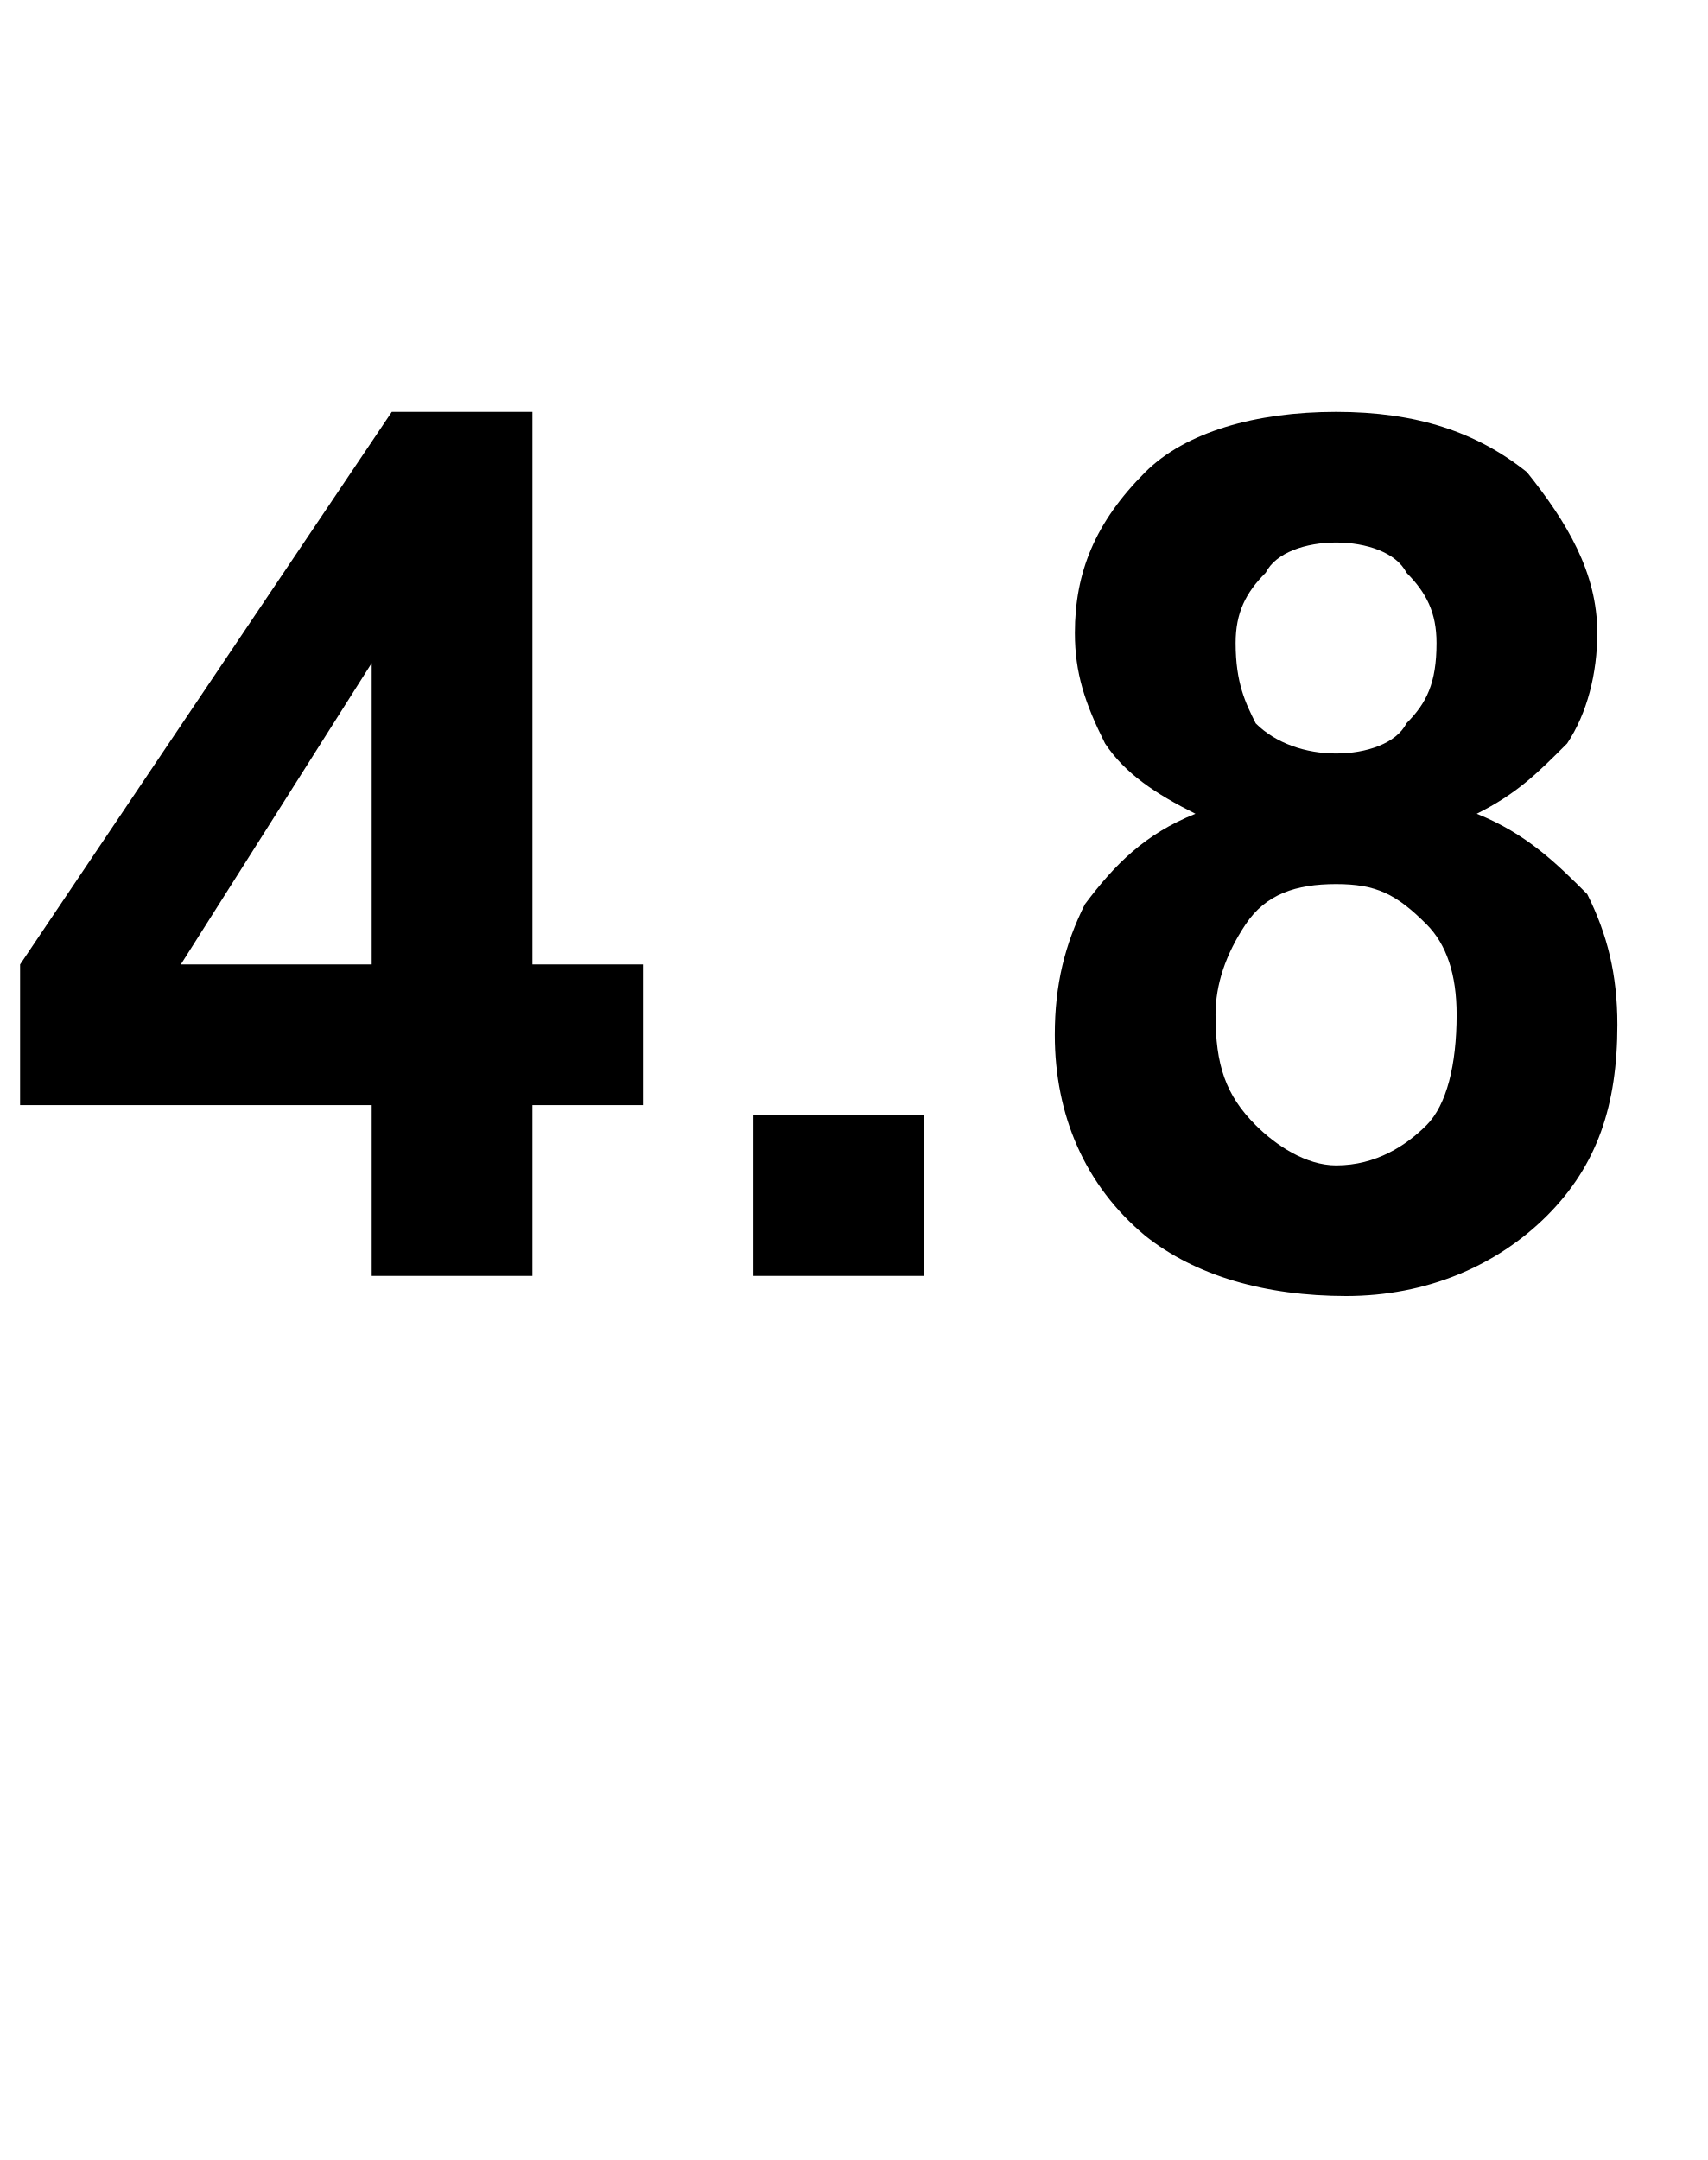
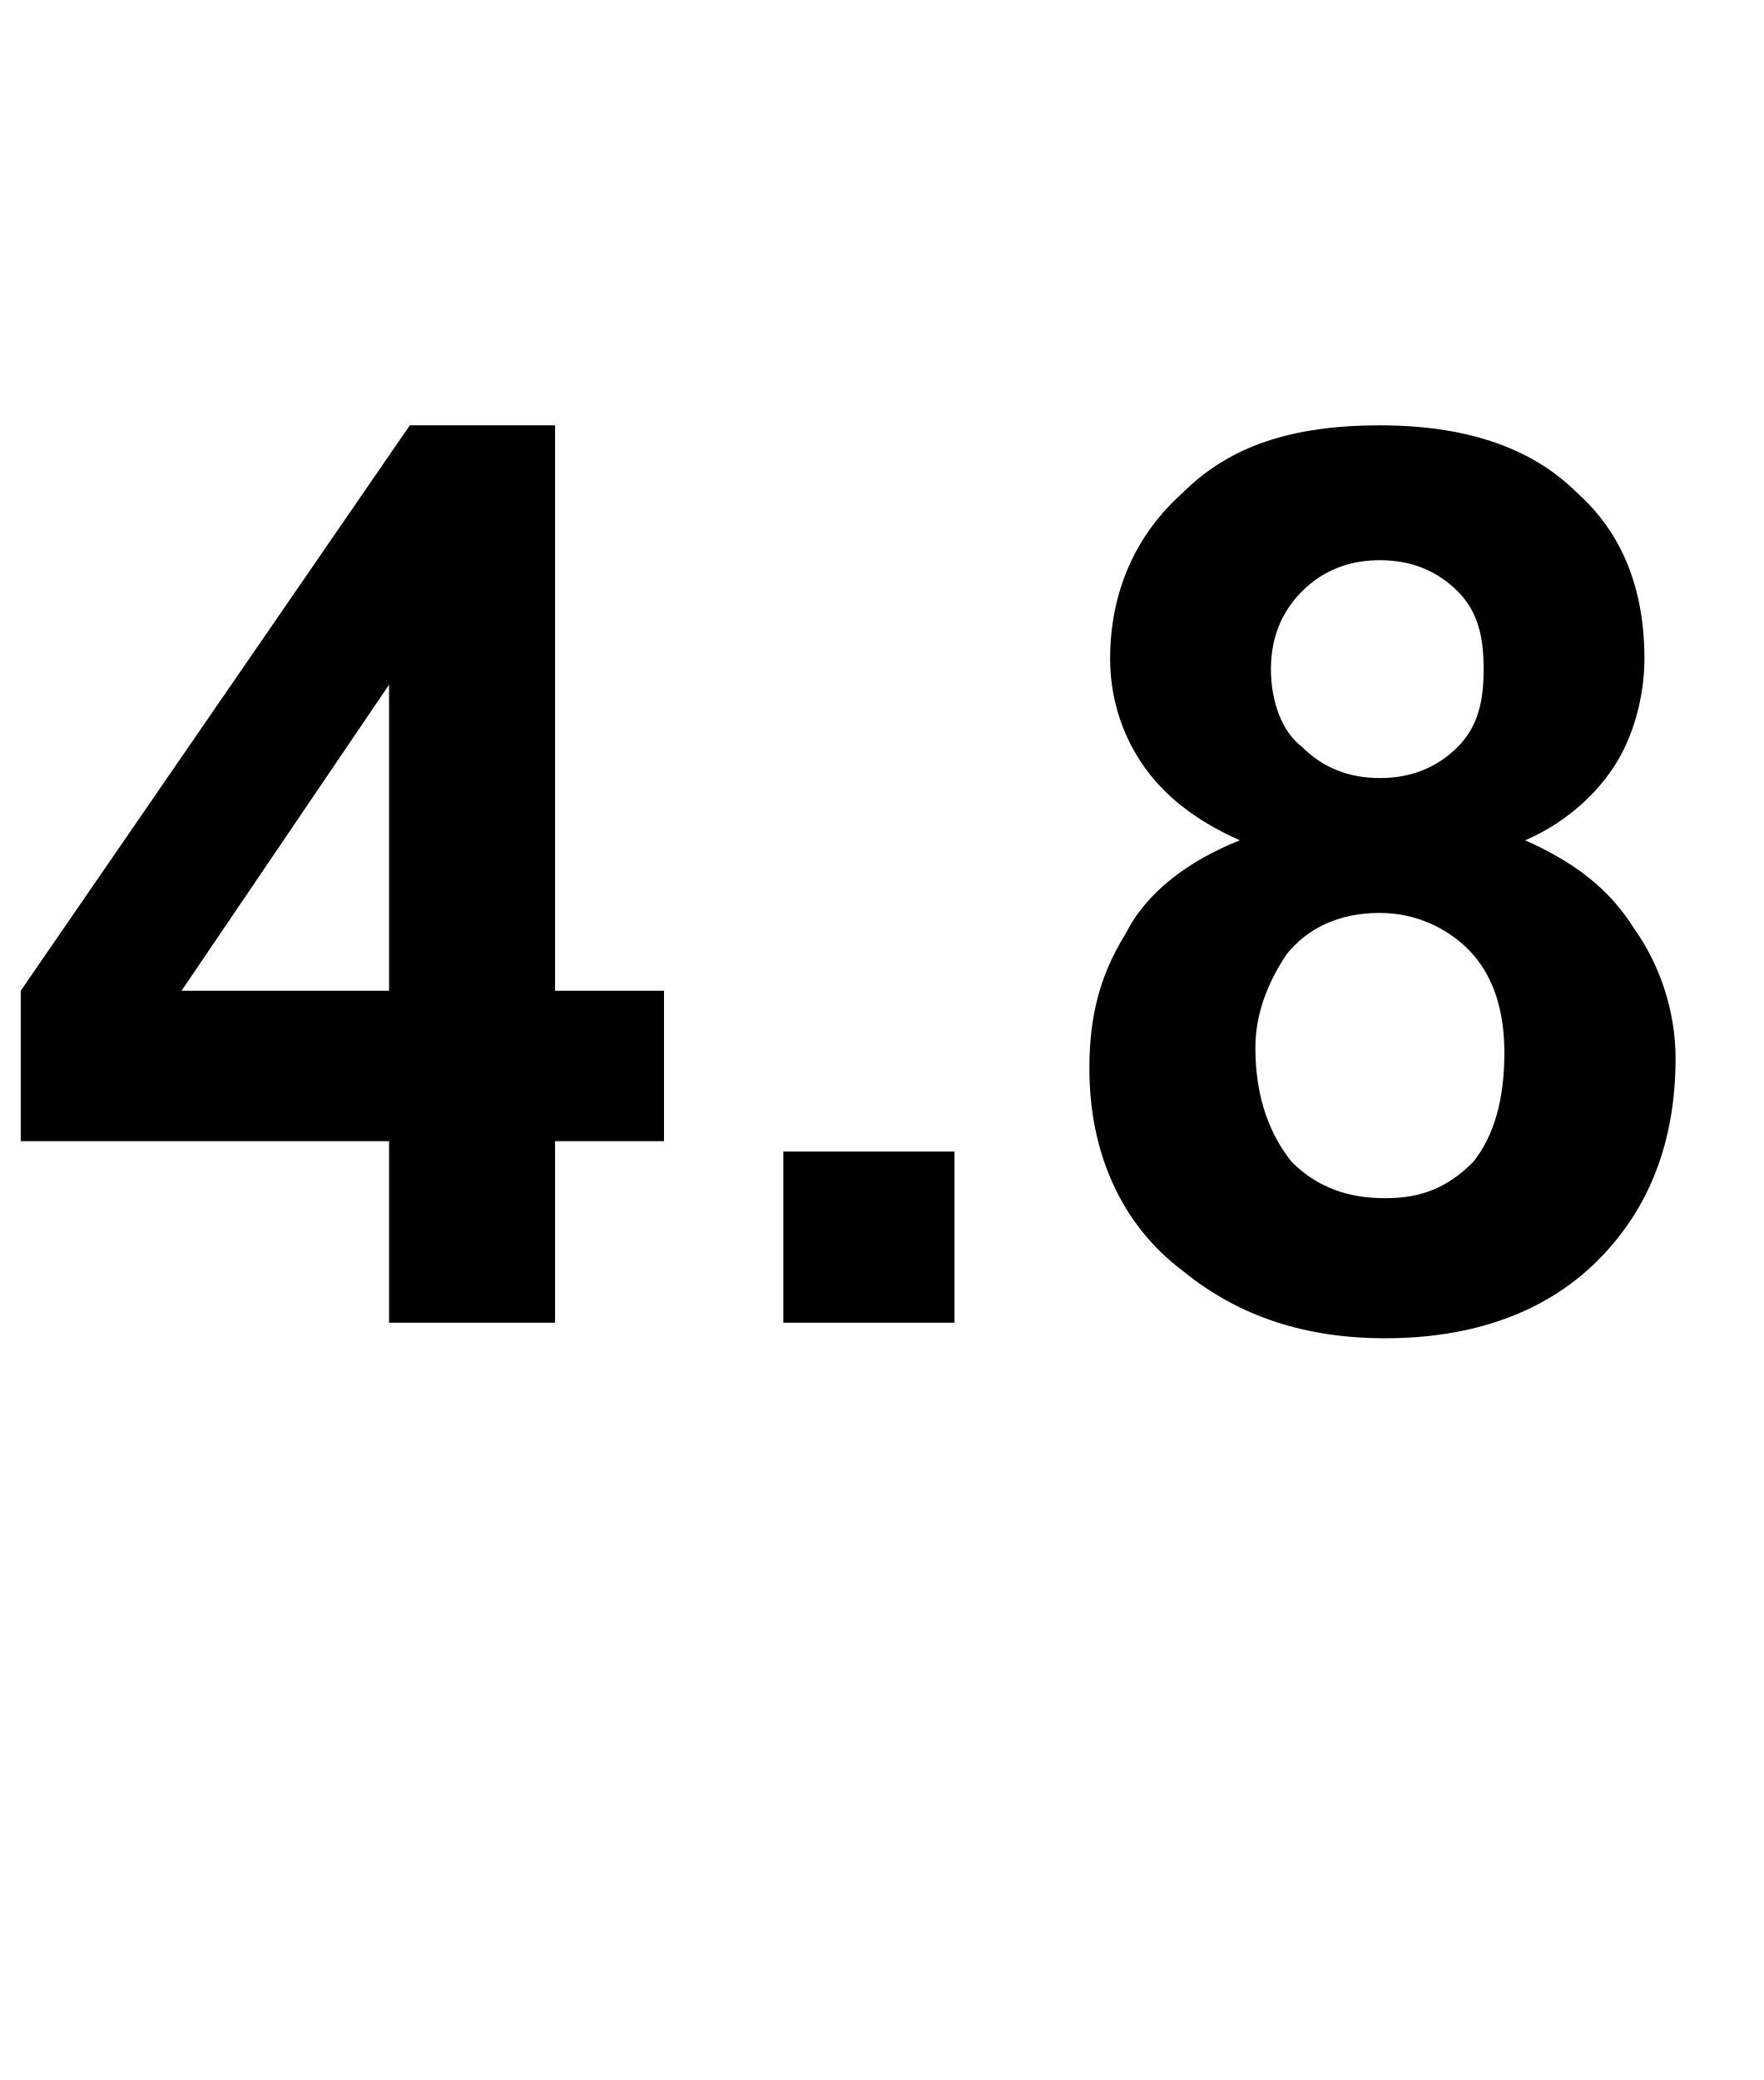
- <svg xmlns="http://www.w3.org/2000/svg" version="1.1" width="17px" height="21.5px" viewBox="0 -4 17 21.5" style="top:-4px">
+ <svg xmlns="http://www.w3.org/2000/svg" version="1.1" width="34px" height="40.1px" viewBox="0 -8 34 40.1" style="top:-8px">
  <defs />
-   <g id="Polygon4781">
-     <path d="M 3.7 8.7 L 3.7 7 L 0.2 7 L 0.2 5.6 L 3.9 0.1 L 5.3 0.1 L 5.3 5.6 L 6.4 5.6 L 6.4 7 L 5.3 7 L 5.3 8.7 L 3.7 8.7 Z M 3.7 5.6 L 3.7 2.6 L 1.8 5.6 L 3.7 5.6 Z M 7.5 8.7 L 7.5 7.1 L 9.2 7.1 L 9.2 8.7 L 7.5 8.7 Z M 11.9 4.1 C 11.5 3.9 11.2 3.7 11 3.4 C 10.8 3 10.7 2.7 10.7 2.3 C 10.7 1.7 10.9 1.2 11.4 0.7 C 11.8 0.3 12.5 0.1 13.3 0.1 C 14.1 0.1 14.7 0.3 15.2 0.7 C 15.6 1.2 15.9 1.7 15.9 2.3 C 15.9 2.7 15.8 3.1 15.6 3.4 C 15.3 3.7 15.1 3.9 14.7 4.1 C 15.2 4.3 15.5 4.6 15.8 4.9 C 16 5.3 16.1 5.7 16.1 6.2 C 16.1 7 15.9 7.6 15.4 8.1 C 14.9 8.6 14.2 8.9 13.4 8.9 C 12.6 8.9 11.9 8.7 11.4 8.3 C 10.8 7.8 10.5 7.1 10.5 6.3 C 10.5 5.8 10.6 5.4 10.8 5 C 11.1 4.6 11.4 4.3 11.9 4.1 Z M 12.3 2.4 C 12.3 2.8 12.4 3 12.5 3.2 C 12.7 3.4 13 3.5 13.3 3.5 C 13.6 3.5 13.9 3.4 14 3.2 C 14.2 3 14.3 2.8 14.3 2.4 C 14.3 2.1 14.2 1.9 14 1.7 C 13.9 1.5 13.6 1.4 13.3 1.4 C 13 1.4 12.7 1.5 12.6 1.7 C 12.4 1.9 12.3 2.1 12.3 2.4 Z M 12.1 6.1 C 12.1 6.6 12.2 6.9 12.5 7.2 C 12.7 7.4 13 7.6 13.3 7.6 C 13.7 7.6 14 7.4 14.2 7.2 C 14.4 7 14.5 6.6 14.5 6.1 C 14.5 5.7 14.4 5.4 14.2 5.2 C 13.9 4.9 13.7 4.8 13.3 4.8 C 12.9 4.8 12.6 4.9 12.4 5.2 C 12.2 5.5 12.1 5.8 12.1 6.1 Z " stroke="none" fill="#000" />
+   <g id="Polygon5379">
+     <path d="M 7.5 17.5 L 7.5 14 L 0.4 14 L 0.4 11.1 L 7.9 0.2 L 10.7 0.2 L 10.7 11.1 L 12.8 11.1 L 12.8 14 L 10.7 14 L 10.7 17.5 L 7.5 17.5 Z M 7.5 11.1 L 7.5 5.2 L 3.5 11.1 L 7.5 11.1 Z M 15.1 17.5 L 15.1 14.2 L 18.4 14.2 L 18.4 17.5 L 15.1 17.5 Z M 23.9 8.2 C 23 7.8 22.4 7.3 22 6.7 C 21.6 6.1 21.4 5.4 21.4 4.7 C 21.4 3.4 21.9 2.3 22.8 1.5 C 23.7 0.6 24.9 0.2 26.6 0.2 C 28.2 0.2 29.5 0.6 30.4 1.5 C 31.3 2.3 31.7 3.4 31.7 4.7 C 31.7 5.4 31.5 6.2 31.1 6.8 C 30.7 7.4 30.1 7.9 29.4 8.2 C 30.3 8.6 31 9.1 31.5 9.9 C 32 10.6 32.3 11.5 32.3 12.4 C 32.3 14 31.8 15.3 30.8 16.3 C 29.8 17.3 28.4 17.8 26.7 17.8 C 25.2 17.8 23.9 17.4 22.8 16.5 C 21.6 15.6 21 14.2 21 12.6 C 21 11.6 21.2 10.8 21.7 10 C 22.1 9.2 22.9 8.6 23.9 8.2 Z M 24.5 4.9 C 24.5 5.5 24.7 6.1 25.1 6.4 C 25.5 6.8 26 7 26.6 7 C 27.2 7 27.7 6.8 28.1 6.4 C 28.5 6 28.6 5.5 28.6 4.9 C 28.6 4.3 28.5 3.8 28.1 3.4 C 27.7 3 27.2 2.8 26.6 2.8 C 26 2.8 25.5 3 25.1 3.4 C 24.7 3.8 24.5 4.3 24.5 4.9 Z M 24.2 12.2 C 24.2 13.2 24.5 13.9 24.9 14.4 C 25.4 14.9 26 15.1 26.7 15.1 C 27.4 15.1 27.9 14.9 28.4 14.4 C 28.8 13.9 29 13.2 29 12.3 C 29 11.5 28.8 10.8 28.3 10.3 C 27.9 9.9 27.3 9.6 26.6 9.6 C 25.8 9.6 25.2 9.9 24.8 10.4 C 24.4 11 24.2 11.6 24.2 12.2 Z " stroke="none" fill="#000" />
  </g>
</svg>
